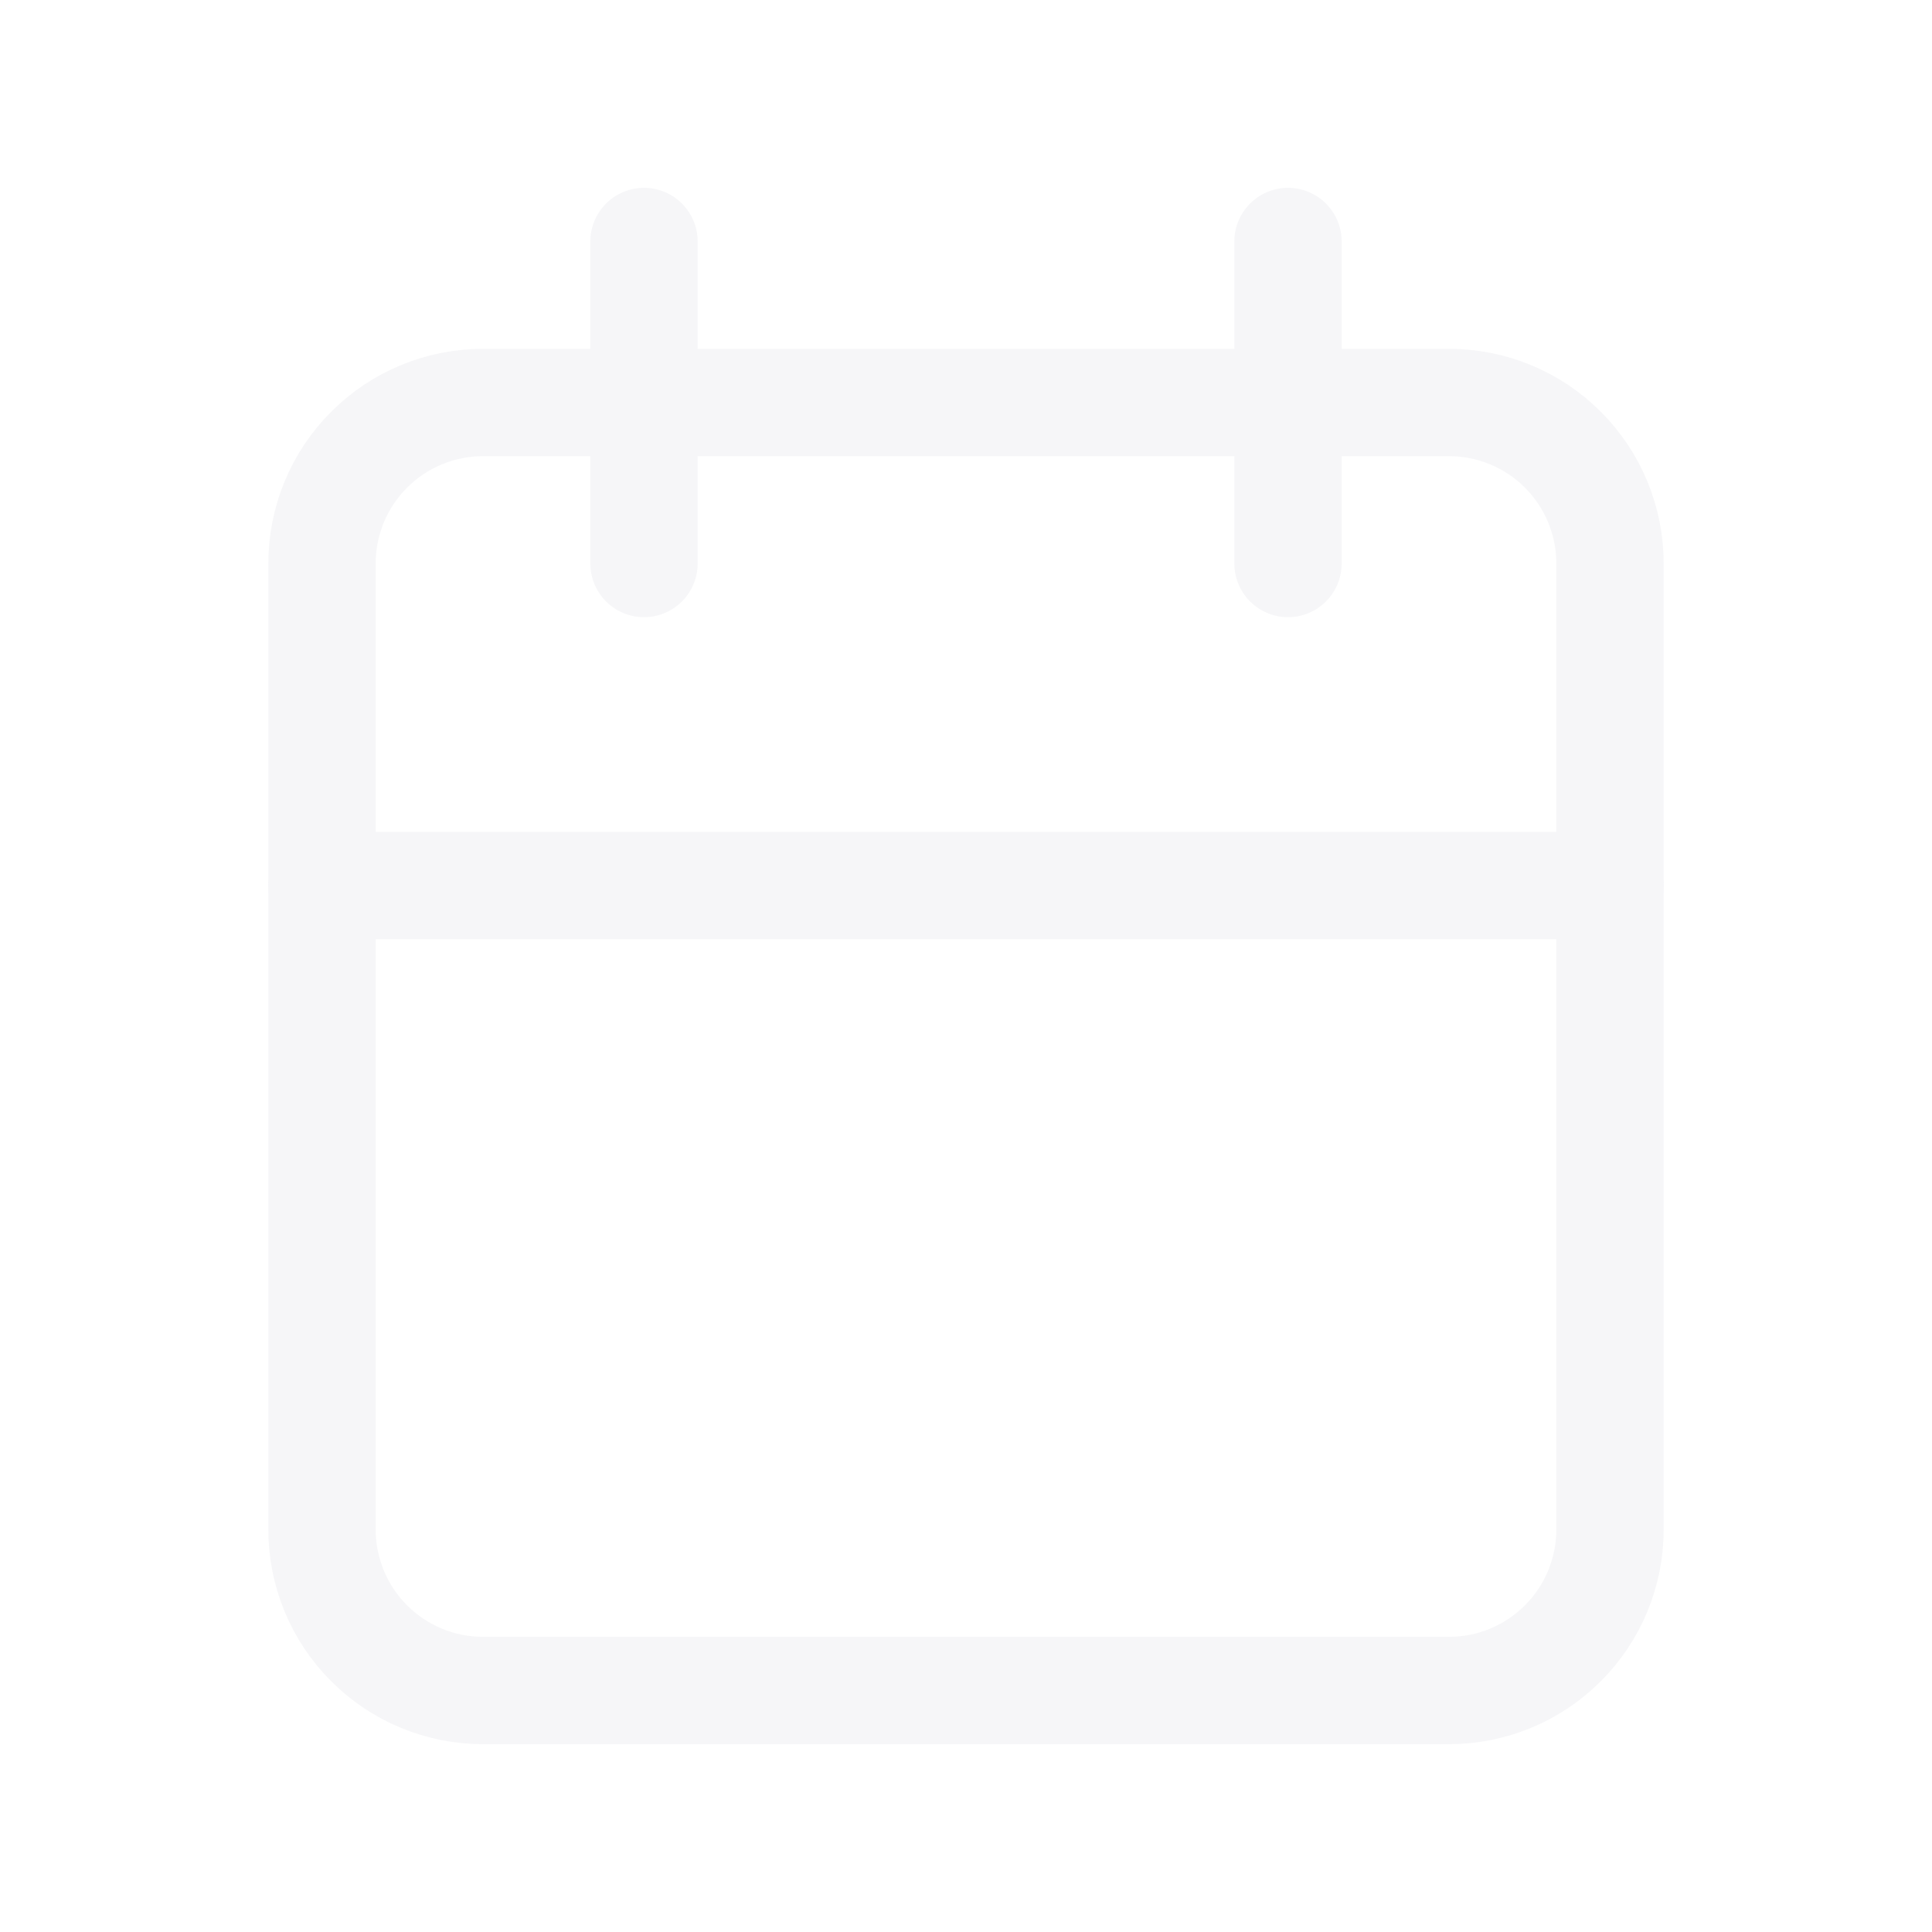
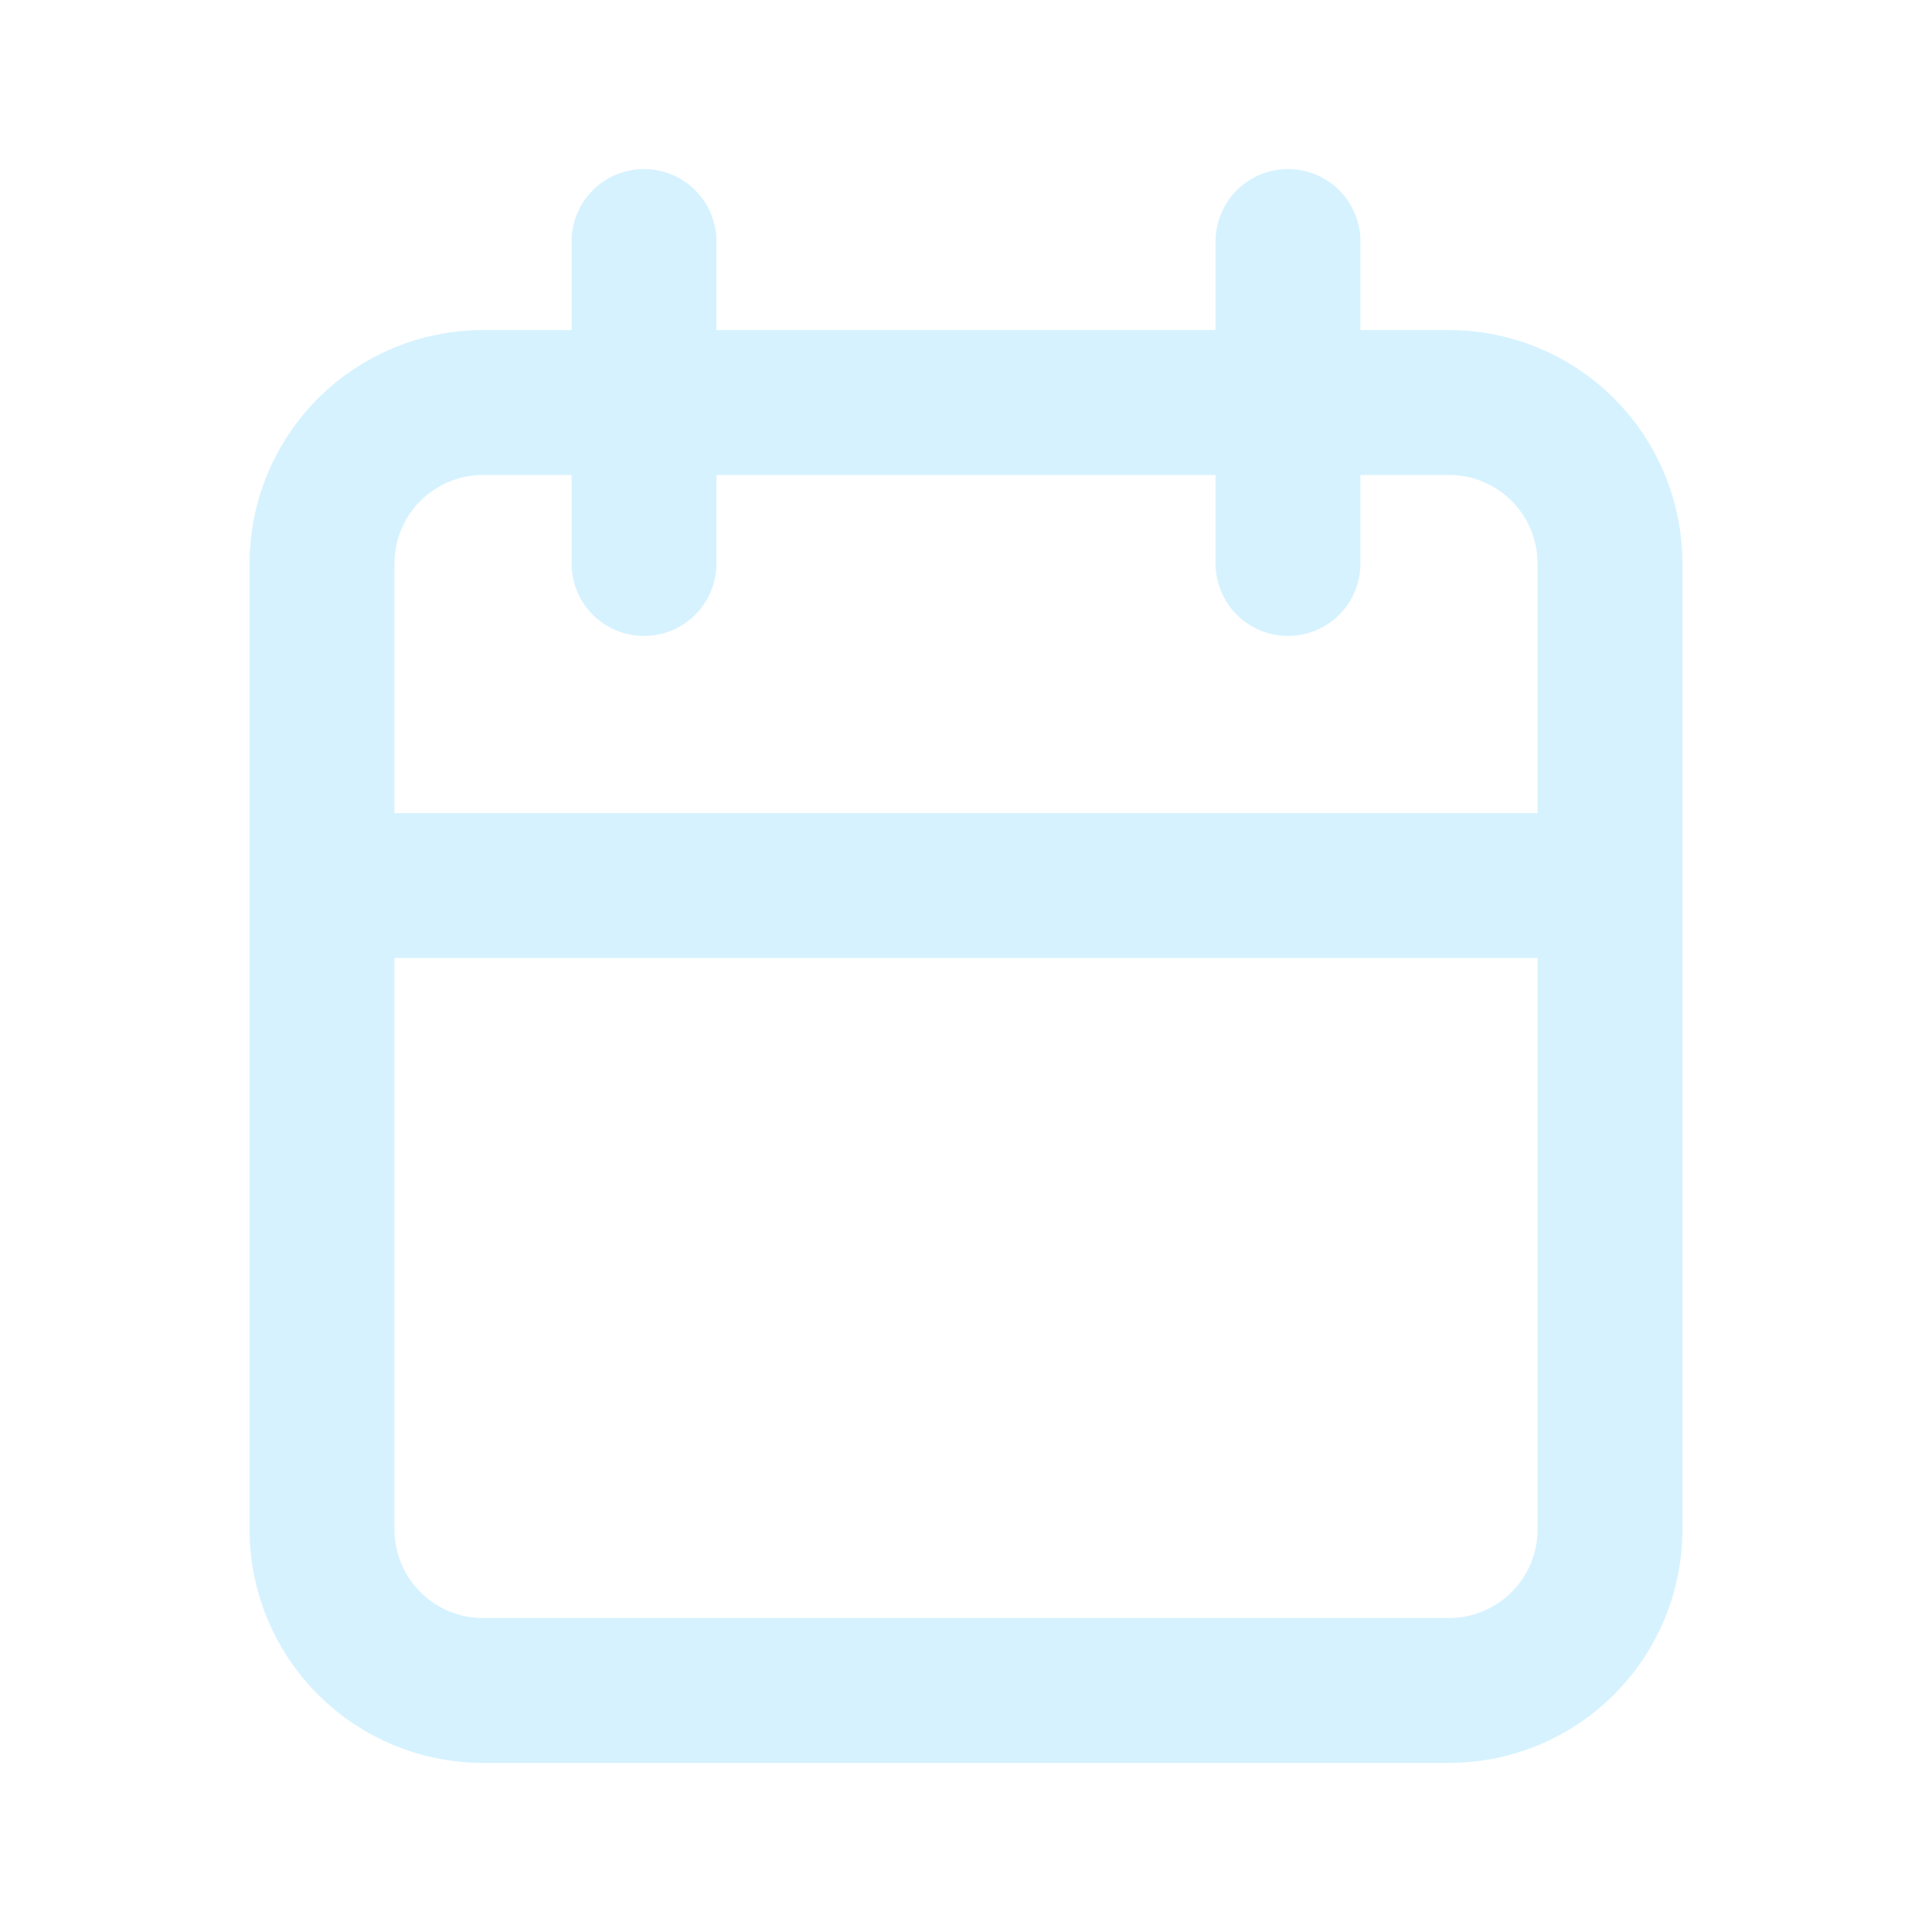
- <svg xmlns="http://www.w3.org/2000/svg" preserveAspectRatio="none" overflow="visible" style="display: block;" width="36" height="36" viewBox="0 0 36 36" fill="none">
+ <svg xmlns="http://www.w3.org/2000/svg" preserveAspectRatio="none" overflow="visible" style="display: block;" width="24" height="24" viewBox="0 0 24 24" fill="none">
  <g id="calendar">
-     <path id="Vector" d="M6 10.5C6 9.704 6.316 8.941 6.879 8.379C7.441 7.816 8.204 7.5 9 7.5H27C27.796 7.5 28.559 7.816 29.121 8.379C29.684 8.941 30 9.704 30 10.5V28.5C30 29.296 29.684 30.059 29.121 30.621C28.559 31.184 27.796 31.5 27 31.5H9C8.204 31.5 7.441 31.184 6.879 30.621C6.316 30.059 6 29.296 6 28.5V10.5Z" stroke="#F6F6F8" stroke-width="2" stroke-linecap="round" stroke-linejoin="round" />
-     <path id="Vector_2" d="M24 4.5V10.5" stroke="#F6F6F8" stroke-width="2" stroke-linecap="round" stroke-linejoin="round" />
-     <path id="Vector_3" d="M12 4.5V10.5" stroke="#F6F6F8" stroke-width="2" stroke-linecap="round" stroke-linejoin="round" />
-     <path id="Vector_4" d="M6 16.5H30" stroke="#F6F6F8" stroke-width="2" stroke-linecap="round" stroke-linejoin="round" />
+     <path id="Vector" d="M4 7C4 6.47 4.211 5.961 4.586 5.586C4.961 5.211 5.47 5 6 5H18C18.53 5 19.039 5.211 19.414 5.586C19.789 5.961 20 6.47 20 7V19C20 19.53 19.789 20.039 19.414 20.414C19.039 20.789 18.53 21 18 21H6C5.47 21 4.961 20.789 4.586 20.414C4.211 20.039 4 19.53 4 19V7Z" stroke="#D6F2FF" stroke-width="1.8" stroke-linecap="round" stroke-linejoin="round" />
+     <path id="Vector_2" d="M16 3V7" stroke="#D6F2FF" stroke-width="1.8" stroke-linecap="round" stroke-linejoin="round" />
+     <path id="Vector_3" d="M8 3V7" stroke="#D6F2FF" stroke-width="1.8" stroke-linecap="round" stroke-linejoin="round" />
+     <path id="Vector_4" d="M4 11H20" stroke="#D6F2FF" stroke-width="1.8" stroke-linecap="round" stroke-linejoin="round" />
  </g>
</svg>
